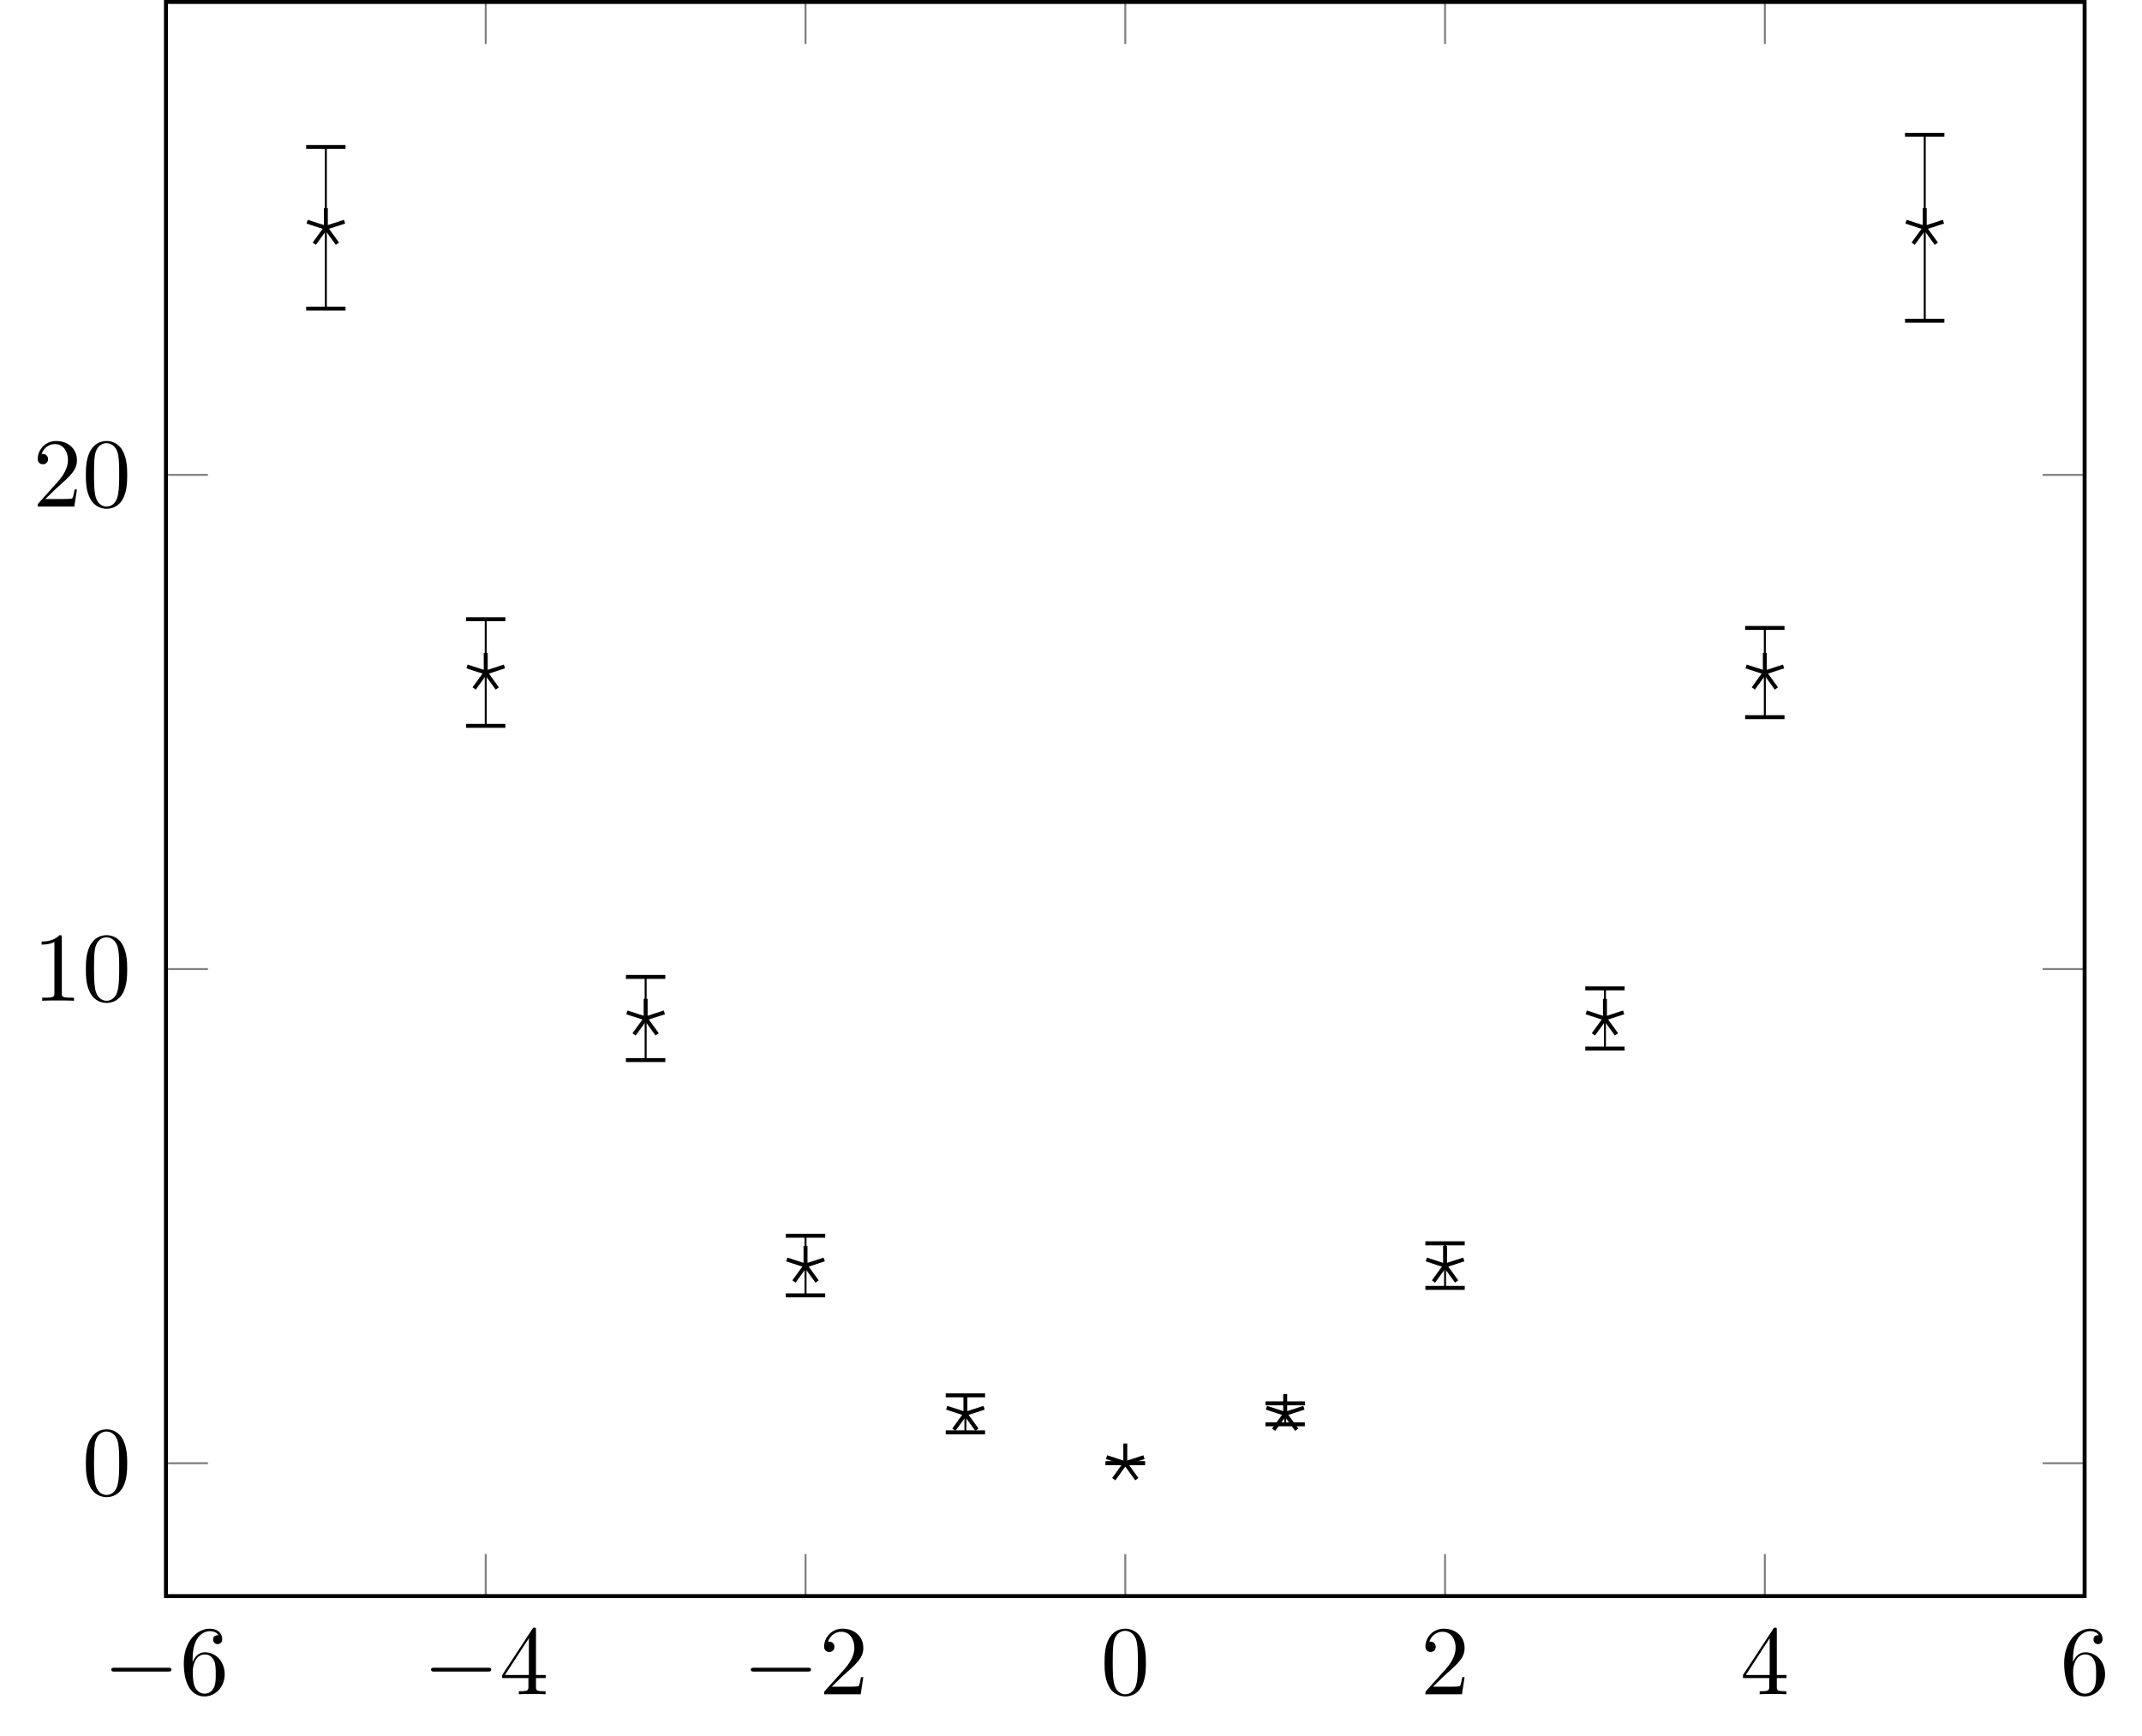
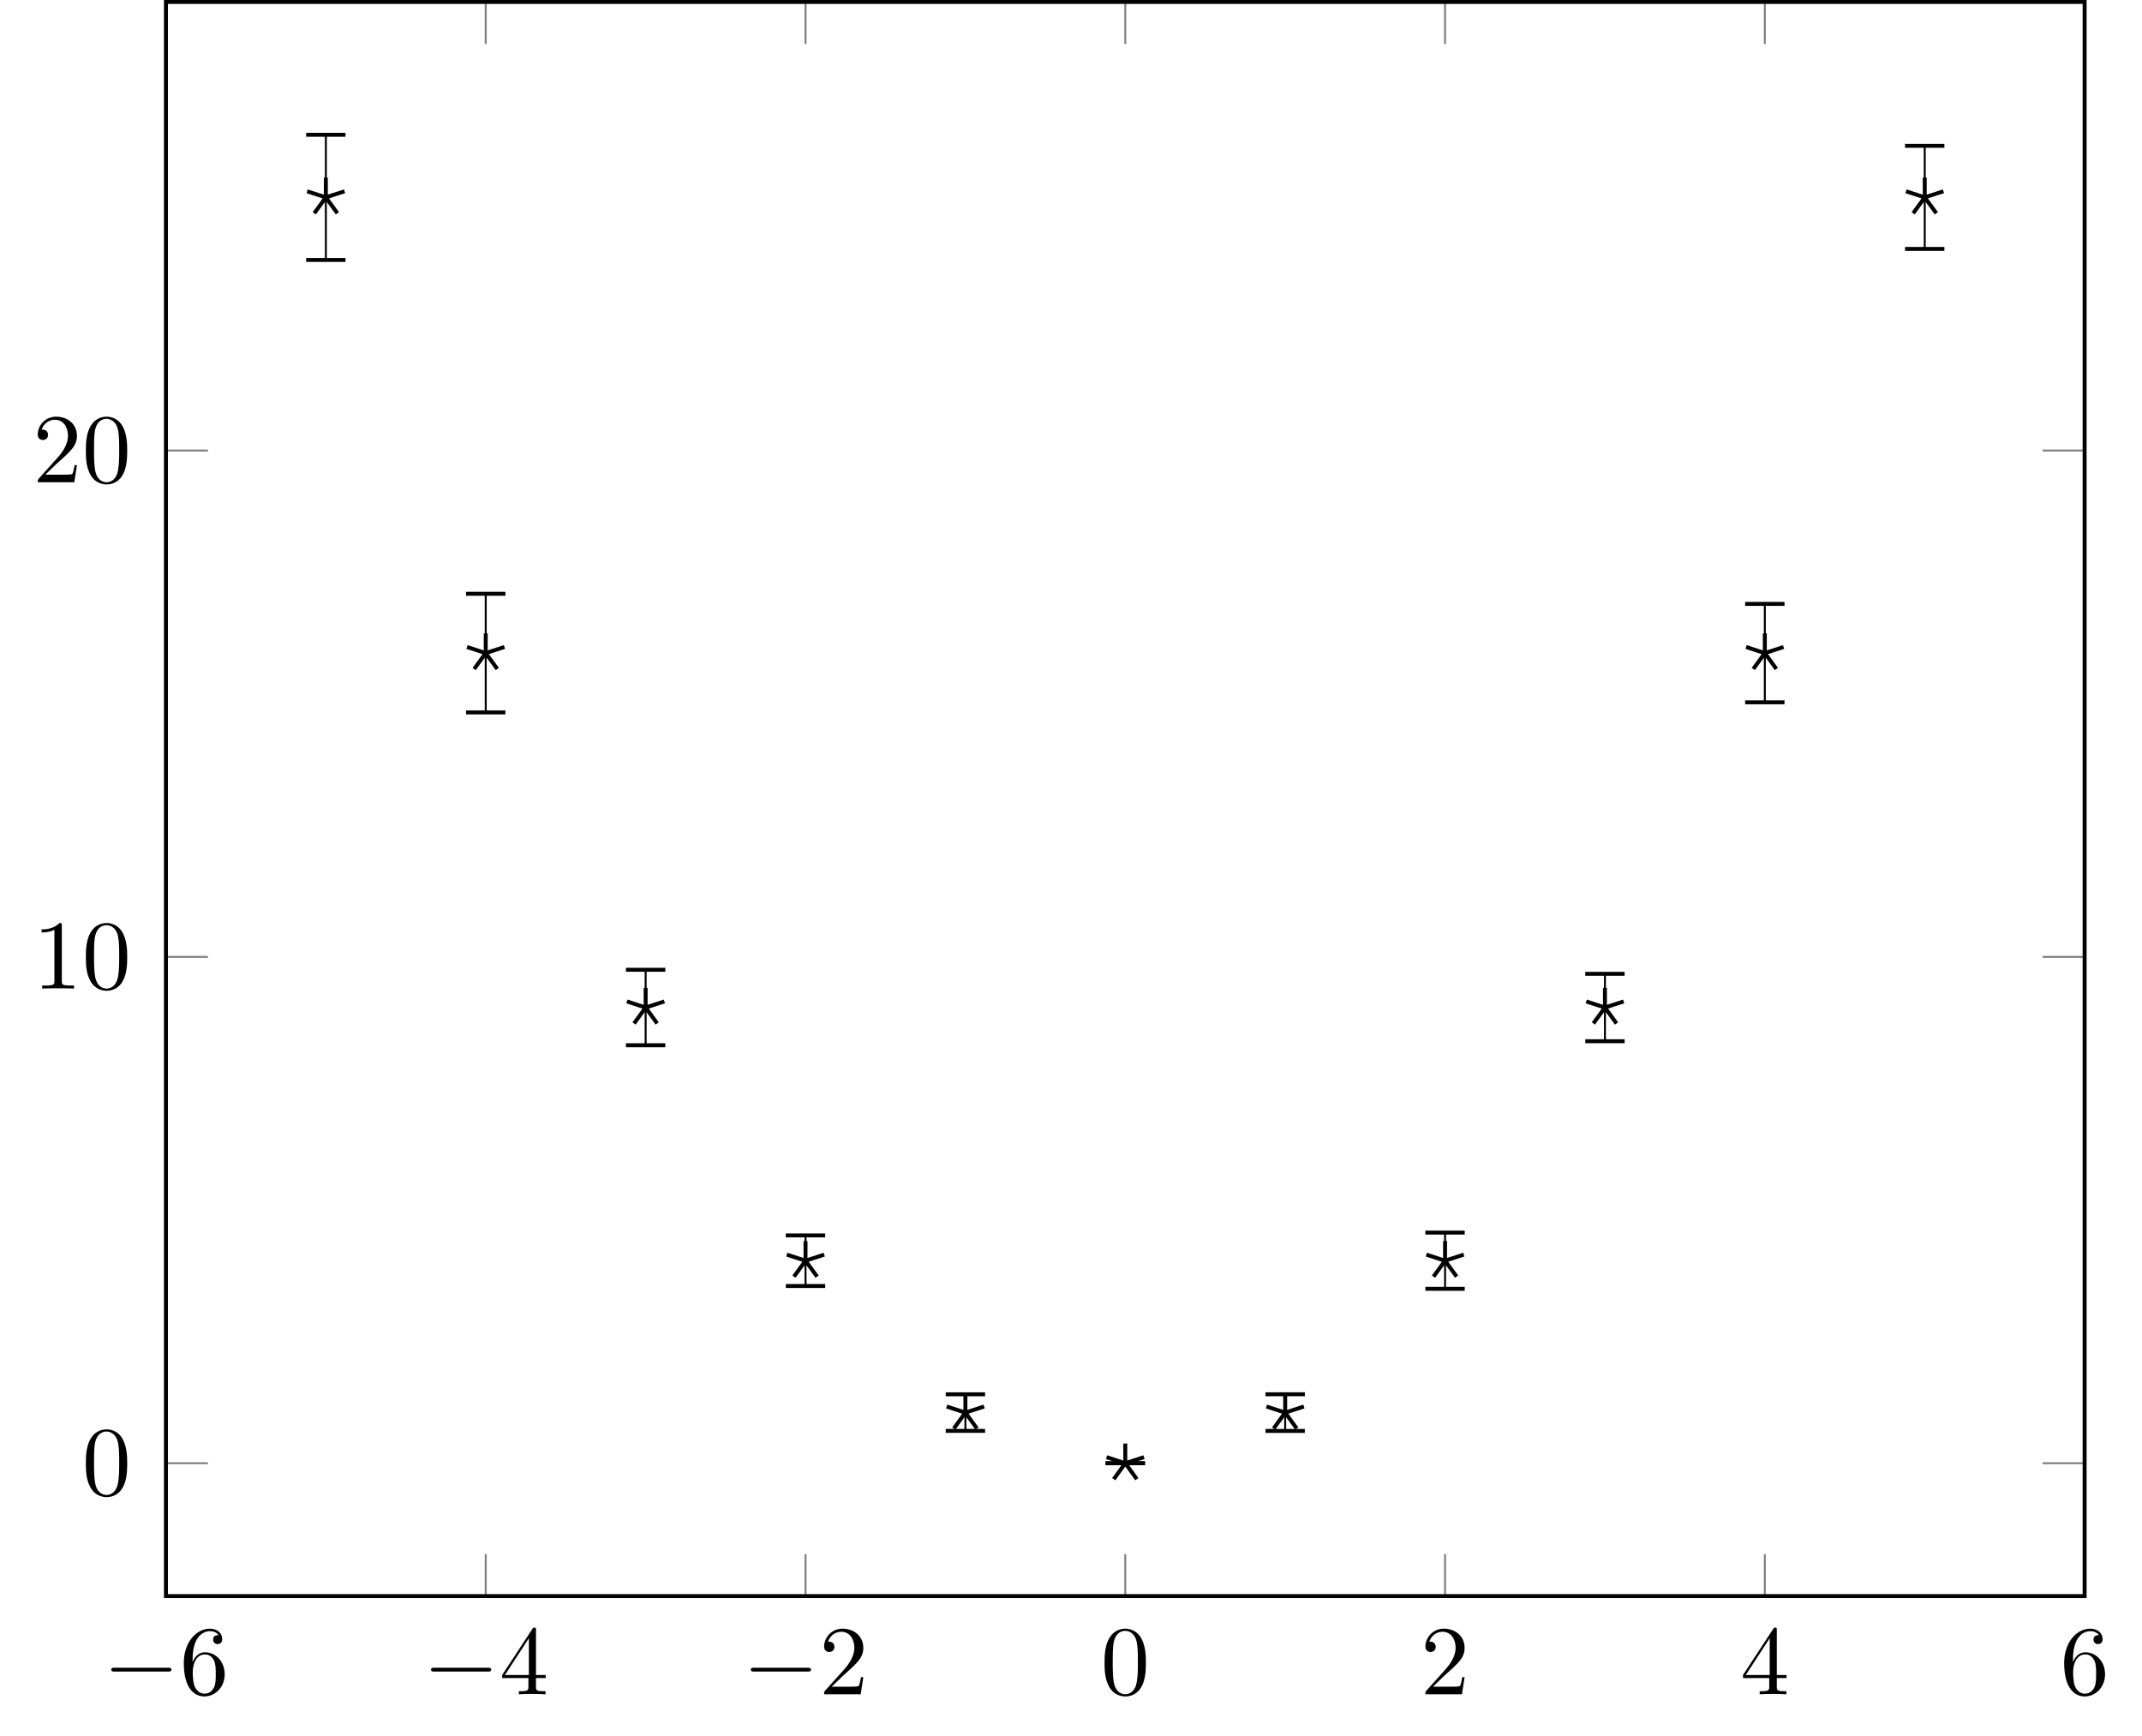
<svg xmlns="http://www.w3.org/2000/svg" xmlns:xlink="http://www.w3.org/1999/xlink" width="216.876pt" height="175.683pt" viewBox="0 0 216.876 175.683" version="1.1">
  <defs>
    <g>
      <symbol overflow="visible" id="glyph0-0">
        <path style="stroke:none;" d="" />
      </symbol>
      <symbol overflow="visible" id="glyph0-1">
        <path style="stroke:none;" d="M 6.562 -2.297 C 6.734 -2.297 6.922 -2.297 6.922 -2.5 C 6.922 -2.688 6.734 -2.688 6.562 -2.688 L 1.172 -2.688 C 1 -2.688 0.828 -2.688 0.828 -2.5 C 0.828 -2.297 1 -2.297 1.172 -2.297 Z M 6.562 -2.297 " />
      </symbol>
      <symbol overflow="visible" id="glyph1-0">
        <path style="stroke:none;" d="" />
      </symbol>
      <symbol overflow="visible" id="glyph1-1">
        <path style="stroke:none;" d="M 1.312 -3.266 L 1.312 -3.516 C 1.312 -6.031 2.547 -6.391 3.062 -6.391 C 3.297 -6.391 3.719 -6.328 3.938 -5.984 C 3.781 -5.984 3.391 -5.984 3.391 -5.547 C 3.391 -5.234 3.625 -5.078 3.844 -5.078 C 4 -5.078 4.312 -5.172 4.312 -5.562 C 4.312 -6.156 3.875 -6.641 3.047 -6.641 C 1.766 -6.641 0.422 -5.359 0.422 -3.156 C 0.422 -0.484 1.578 0.219 2.5 0.219 C 3.609 0.219 4.562 -0.719 4.562 -2.031 C 4.562 -3.297 3.672 -4.25 2.562 -4.25 C 1.891 -4.25 1.516 -3.75 1.312 -3.266 Z M 2.5 -0.062 C 1.875 -0.062 1.578 -0.656 1.516 -0.812 C 1.328 -1.281 1.328 -2.078 1.328 -2.25 C 1.328 -3.031 1.656 -4.031 2.547 -4.031 C 2.719 -4.031 3.172 -4.031 3.484 -3.406 C 3.656 -3.047 3.656 -2.531 3.656 -2.047 C 3.656 -1.562 3.656 -1.062 3.484 -0.703 C 3.188 -0.109 2.734 -0.062 2.5 -0.062 Z M 2.5 -0.062 " />
      </symbol>
      <symbol overflow="visible" id="glyph1-2">
        <path style="stroke:none;" d="M 2.938 -1.641 L 2.938 -0.781 C 2.938 -0.422 2.906 -0.312 2.172 -0.312 L 1.969 -0.312 L 1.969 0 C 2.375 -0.031 2.891 -0.031 3.312 -0.031 C 3.734 -0.031 4.25 -0.031 4.672 0 L 4.672 -0.312 L 4.453 -0.312 C 3.719 -0.312 3.703 -0.422 3.703 -0.781 L 3.703 -1.641 L 4.688 -1.641 L 4.688 -1.953 L 3.703 -1.953 L 3.703 -6.484 C 3.703 -6.688 3.703 -6.75 3.531 -6.75 C 3.453 -6.75 3.422 -6.75 3.344 -6.625 L 0.281 -1.953 L 0.281 -1.641 Z M 2.984 -1.953 L 0.562 -1.953 L 2.984 -5.672 Z M 2.984 -1.953 " />
      </symbol>
      <symbol overflow="visible" id="glyph1-3">
        <path style="stroke:none;" d="M 1.266 -0.766 L 2.328 -1.797 C 3.875 -3.172 4.469 -3.703 4.469 -4.703 C 4.469 -5.844 3.578 -6.641 2.359 -6.641 C 1.234 -6.641 0.5 -5.719 0.5 -4.828 C 0.5 -4.281 1 -4.281 1.031 -4.281 C 1.203 -4.281 1.547 -4.391 1.547 -4.812 C 1.547 -5.062 1.359 -5.328 1.016 -5.328 C 0.938 -5.328 0.922 -5.328 0.891 -5.312 C 1.109 -5.969 1.656 -6.328 2.234 -6.328 C 3.141 -6.328 3.562 -5.516 3.562 -4.703 C 3.562 -3.906 3.078 -3.125 2.516 -2.5 L 0.609 -0.375 C 0.5 -0.266 0.5 -0.234 0.5 0 L 4.203 0 L 4.469 -1.734 L 4.234 -1.734 C 4.172 -1.438 4.109 -1 4 -0.844 C 3.938 -0.766 3.281 -0.766 3.062 -0.766 Z M 1.266 -0.766 " />
      </symbol>
      <symbol overflow="visible" id="glyph1-4">
        <path style="stroke:none;" d="M 4.578 -3.188 C 4.578 -3.984 4.531 -4.781 4.188 -5.516 C 3.734 -6.484 2.906 -6.641 2.5 -6.641 C 1.891 -6.641 1.172 -6.375 0.75 -5.453 C 0.438 -4.766 0.391 -3.984 0.391 -3.188 C 0.391 -2.438 0.422 -1.547 0.844 -0.781 C 1.266 0.016 2 0.219 2.484 0.219 C 3.016 0.219 3.781 0.016 4.219 -0.938 C 4.531 -1.625 4.578 -2.406 4.578 -3.188 Z M 2.484 0 C 2.094 0 1.5 -0.25 1.328 -1.203 C 1.219 -1.797 1.219 -2.719 1.219 -3.312 C 1.219 -3.953 1.219 -4.609 1.297 -5.141 C 1.484 -6.328 2.234 -6.422 2.484 -6.422 C 2.812 -6.422 3.469 -6.234 3.656 -5.25 C 3.766 -4.688 3.766 -3.938 3.766 -3.312 C 3.766 -2.562 3.766 -1.891 3.656 -1.25 C 3.5 -0.297 2.938 0 2.484 0 Z M 2.484 0 " />
      </symbol>
      <symbol overflow="visible" id="glyph1-5">
        <path style="stroke:none;" d="M 2.938 -6.375 C 2.938 -6.625 2.938 -6.641 2.703 -6.641 C 2.078 -6 1.203 -6 0.891 -6 L 0.891 -5.688 C 1.094 -5.688 1.672 -5.688 2.188 -5.953 L 2.188 -0.781 C 2.188 -0.422 2.156 -0.312 1.266 -0.312 L 0.953 -0.312 L 0.953 0 C 1.297 -0.031 2.156 -0.031 2.562 -0.031 C 2.953 -0.031 3.828 -0.031 4.172 0 L 4.172 -0.312 L 3.859 -0.312 C 2.953 -0.312 2.938 -0.422 2.938 -0.781 Z M 2.938 -6.375 " />
      </symbol>
    </g>
  </defs>
  <g id="surface1">
-     <path style="fill:none;stroke-width:0.199;stroke-linecap:butt;stroke-linejoin:miter;stroke:rgb(50%,50%,50%);stroke-opacity:1;stroke-miterlimit:10;" d="M -16.187 -13.452 L -16.187 -9.198 M 16.188 -13.452 L 16.188 -9.198 M 48.567 -13.452 L 48.567 -9.198 M 80.942 -13.452 L 80.942 -9.198 M 113.32 -13.452 L 113.32 -9.198 M 145.696 -13.452 L 145.696 -9.198 M 178.074 -13.452 L 178.074 -9.198 M -16.187 147.943 L -16.187 143.693 M 16.188 147.943 L 16.188 143.693 M 48.567 147.943 L 48.567 143.693 M 80.942 147.943 L 80.942 143.693 M 113.32 147.943 L 113.32 143.693 M 145.696 147.943 L 145.696 143.693 M 178.074 147.943 L 178.074 143.693 " transform="matrix(1,0,0,-1,32.992,148.142)" />
-     <path style="fill:none;stroke-width:0.199;stroke-linecap:butt;stroke-linejoin:miter;stroke:rgb(50%,50%,50%);stroke-opacity:1;stroke-miterlimit:10;" d="M -16.191 0.001 L -11.937 0.001 M -16.191 50.033 L -11.937 50.033 M -16.191 100.064 L -11.937 100.064 M 178.074 0.001 L 173.824 0.001 M 178.074 50.033 L 173.824 50.033 M 178.074 100.064 L 173.824 100.064 " transform="matrix(1,0,0,-1,32.992,148.142)" />
-     <path style="fill:none;stroke-width:0.399;stroke-linecap:butt;stroke-linejoin:miter;stroke:rgb(0%,0%,0%);stroke-opacity:1;stroke-miterlimit:10;" d="M -16.191 -13.452 L -16.191 147.943 L 178.074 147.943 L 178.074 -13.452 Z M -16.191 -13.452 " transform="matrix(1,0,0,-1,32.992,148.142)" />
+     <path style="fill:none;stroke-width:0.199;stroke-linecap:butt;stroke-linejoin:miter;stroke:rgb(50%,50%,50%);stroke-opacity:1;stroke-miterlimit:10;" d="M -16.187 -13.452 L -16.187 -9.198 M 16.188 -13.452 L 16.188 -9.198 M 48.567 -13.452 L 48.567 -9.198 M 80.942 -13.452 L 80.942 -9.198 M 113.32 -13.452 L 113.32 -9.198 M 145.696 -13.452 L 145.696 -9.198 M 178.074 -13.452 L 178.074 -9.198 M -16.187 147.947 L -16.187 143.693 M 16.188 147.947 L 16.188 143.693 M 48.567 147.947 L 48.567 143.693 M 80.942 147.947 L 80.942 143.693 M 113.32 147.947 L 113.32 143.693 M 145.696 147.947 L 145.696 143.693 M 178.074 147.947 L 178.074 143.693 " transform="matrix(1,0,0,-1,32.992,148.142)" />
+     <path style="fill:none;stroke-width:0.199;stroke-linecap:butt;stroke-linejoin:miter;stroke:rgb(50%,50%,50%);stroke-opacity:1;stroke-miterlimit:10;" d="M -16.191 0.001 L -11.937 0.001 M -16.191 51.263 L -11.937 51.263 M -16.191 102.529 L -11.937 102.529 M 178.074 0.001 L 173.824 0.001 M 178.074 51.263 L 173.824 51.263 M 178.074 102.529 L 173.824 102.529 " transform="matrix(1,0,0,-1,32.992,148.142)" />
+     <path style="fill:none;stroke-width:0.399;stroke-linecap:butt;stroke-linejoin:miter;stroke:rgb(0%,0%,0%);stroke-opacity:1;stroke-miterlimit:10;" d="M -16.191 -13.452 L -16.191 147.947 L 178.074 147.947 L 178.074 -13.452 Z M -16.191 -13.452 " transform="matrix(1,0,0,-1,32.992,148.142)" />
    <g style="fill:rgb(0%,0%,0%);fill-opacity:1;">
      <use xlink:href="#glyph0-1" x="10.439" y="171.532" />
    </g>
    <g style="fill:rgb(0%,0%,0%);fill-opacity:1;">
      <use xlink:href="#glyph1-1" x="18.188" y="171.532" />
    </g>
    <g style="fill:rgb(0%,0%,0%);fill-opacity:1;">
      <use xlink:href="#glyph0-1" x="42.816" y="171.532" />
    </g>
    <g style="fill:rgb(0%,0%,0%);fill-opacity:1;">
      <use xlink:href="#glyph1-2" x="50.564" y="171.532" />
    </g>
    <g style="fill:rgb(0%,0%,0%);fill-opacity:1;">
      <use xlink:href="#glyph0-1" x="75.192" y="171.532" />
    </g>
    <g style="fill:rgb(0%,0%,0%);fill-opacity:1;">
      <use xlink:href="#glyph1-3" x="82.941" y="171.532" />
    </g>
    <g style="fill:rgb(0%,0%,0%);fill-opacity:1;">
      <use xlink:href="#glyph1-4" x="111.444" y="171.532" />
    </g>
    <g style="fill:rgb(0%,0%,0%);fill-opacity:1;">
      <use xlink:href="#glyph1-3" x="143.82" y="171.532" />
    </g>
    <g style="fill:rgb(0%,0%,0%);fill-opacity:1;">
      <use xlink:href="#glyph1-2" x="176.197" y="171.532" />
    </g>
    <g style="fill:rgb(0%,0%,0%);fill-opacity:1;">
      <use xlink:href="#glyph1-1" x="208.574" y="171.532" />
    </g>
    <g style="fill:rgb(0%,0%,0%);fill-opacity:1;">
      <use xlink:href="#glyph1-4" x="8.302" y="151.352" />
    </g>
    <g style="fill:rgb(0%,0%,0%);fill-opacity:1;">
-       <use xlink:href="#glyph1-5" x="3.321" y="101.32" />
-       <use xlink:href="#glyph1-4" x="8.302" y="101.32" />
+       <use xlink:href="#glyph1-5" x="3.321" y="100.089" />
+       <use xlink:href="#glyph1-4" x="8.302" y="100.089" />
    </g>
    <g style="fill:rgb(0%,0%,0%);fill-opacity:1;">
-       <use xlink:href="#glyph1-3" x="3.321" y="51.288" />
-       <use xlink:href="#glyph1-4" x="8.302" y="51.288" />
+       <use xlink:href="#glyph1-3" x="3.321" y="48.825" />
+       <use xlink:href="#glyph1-4" x="8.302" y="48.825" />
    </g>
-     <path style="fill:none;stroke-width:0.199;stroke-linecap:butt;stroke-linejoin:miter;stroke:rgb(0%,0%,0%);stroke-opacity:1;stroke-miterlimit:10;" d="M 0 125.083 L 0 133.267 " transform="matrix(1,0,0,-1,32.992,148.142)" />
-     <path style="fill:none;stroke-width:0.399;stroke-linecap:butt;stroke-linejoin:miter;stroke:rgb(0%,0%,0%);stroke-opacity:1;stroke-miterlimit:10;" d="M -0.001 1.992 L -0.001 -1.992 " transform="matrix(0,-1,-1,0,32.992,14.878)" />
-     <path style="fill:none;stroke-width:0.199;stroke-linecap:butt;stroke-linejoin:miter;stroke:rgb(0%,0%,0%);stroke-opacity:1;stroke-miterlimit:10;" d="M 0 125.083 L 0 116.896 " transform="matrix(1,0,0,-1,32.992,148.142)" />
-     <path style="fill:none;stroke-width:0.399;stroke-linecap:butt;stroke-linejoin:miter;stroke:rgb(0%,0%,0%);stroke-opacity:1;stroke-miterlimit:10;" d="M 0 1.991 L 0 -1.993 " transform="matrix(0,1,1,0,32.993,31.246)" />
-     <path style="fill:none;stroke-width:0.199;stroke-linecap:butt;stroke-linejoin:miter;stroke:rgb(0%,0%,0%);stroke-opacity:1;stroke-miterlimit:10;" d="M 16.188 80.052 L 16.188 85.451 " transform="matrix(1,0,0,-1,32.992,148.142)" />
-     <path style="fill:none;stroke-width:0.399;stroke-linecap:butt;stroke-linejoin:miter;stroke:rgb(0%,0%,0%);stroke-opacity:1;stroke-miterlimit:10;" d="M 0.001 1.992 L 0.001 -1.992 " transform="matrix(0,-1,-1,0,49.18,62.692)" />
-     <path style="fill:none;stroke-width:0.199;stroke-linecap:butt;stroke-linejoin:miter;stroke:rgb(0%,0%,0%);stroke-opacity:1;stroke-miterlimit:10;" d="M 16.188 80.052 L 16.188 74.654 " transform="matrix(1,0,0,-1,32.992,148.142)" />
-     <path style="fill:none;stroke-width:0.399;stroke-linecap:butt;stroke-linejoin:miter;stroke:rgb(0%,0%,0%);stroke-opacity:1;stroke-miterlimit:10;" d="M -0.002 1.991 L -0.002 -1.994 " transform="matrix(0,1,1,0,49.181,73.49)" />
-     <path style="fill:none;stroke-width:0.199;stroke-linecap:butt;stroke-linejoin:miter;stroke:rgb(0%,0%,0%);stroke-opacity:1;stroke-miterlimit:10;" d="M 32.379 45.029 L 32.379 49.24 " transform="matrix(1,0,0,-1,32.992,148.142)" />
-     <path style="fill:none;stroke-width:0.399;stroke-linecap:butt;stroke-linejoin:miter;stroke:rgb(0%,0%,0%);stroke-opacity:1;stroke-miterlimit:10;" d="M 0.001 1.994 L 0.001 -1.994 " transform="matrix(0,-1,-1,0,65.369,98.903)" />
-     <path style="fill:none;stroke-width:0.199;stroke-linecap:butt;stroke-linejoin:miter;stroke:rgb(0%,0%,0%);stroke-opacity:1;stroke-miterlimit:10;" d="M 32.379 45.029 L 32.379 40.818 " transform="matrix(1,0,0,-1,32.992,148.142)" />
-     <path style="fill:none;stroke-width:0.399;stroke-linecap:butt;stroke-linejoin:miter;stroke:rgb(0%,0%,0%);stroke-opacity:1;stroke-miterlimit:10;" d="M 0.001 1.994 L 0.001 -1.994 " transform="matrix(0,1,1,0,65.369,107.323)" />
-     <path style="fill:none;stroke-width:0.199;stroke-linecap:butt;stroke-linejoin:miter;stroke:rgb(0%,0%,0%);stroke-opacity:1;stroke-miterlimit:10;" d="M 48.567 20.013 L 48.567 23.033 " transform="matrix(1,0,0,-1,32.992,148.142)" />
-     <path style="fill:none;stroke-width:0.399;stroke-linecap:butt;stroke-linejoin:miter;stroke:rgb(0%,0%,0%);stroke-opacity:1;stroke-miterlimit:10;" d="M -0.001 1.992 L -0.001 -1.993 " transform="matrix(0,-1,-1,0,81.558,125.108)" />
-     <path style="fill:none;stroke-width:0.199;stroke-linecap:butt;stroke-linejoin:miter;stroke:rgb(0%,0%,0%);stroke-opacity:1;stroke-miterlimit:10;" d="M 48.567 20.013 L 48.567 16.994 " transform="matrix(1,0,0,-1,32.992,148.142)" />
-     <path style="fill:none;stroke-width:0.399;stroke-linecap:butt;stroke-linejoin:miter;stroke:rgb(0%,0%,0%);stroke-opacity:1;stroke-miterlimit:10;" d="M -0.002 1.994 L -0.002 -1.994 " transform="matrix(0,1,1,0,81.557,131.15)" />
-     <path style="fill:none;stroke-width:0.199;stroke-linecap:butt;stroke-linejoin:miter;stroke:rgb(0%,0%,0%);stroke-opacity:1;stroke-miterlimit:10;" d="M 64.754 5.001 L 64.754 6.876 " transform="matrix(1,0,0,-1,32.992,148.142)" />
-     <path style="fill:none;stroke-width:0.399;stroke-linecap:butt;stroke-linejoin:miter;stroke:rgb(0%,0%,0%);stroke-opacity:1;stroke-miterlimit:10;" d="M -0.001 1.992 L -0.001 -1.992 " transform="matrix(0,-1,-1,0,97.746,141.265)" />
-     <path style="fill:none;stroke-width:0.199;stroke-linecap:butt;stroke-linejoin:miter;stroke:rgb(0%,0%,0%);stroke-opacity:1;stroke-miterlimit:10;" d="M 64.754 5.001 L 64.754 3.13 " transform="matrix(1,0,0,-1,32.992,148.142)" />
-     <path style="fill:none;stroke-width:0.399;stroke-linecap:butt;stroke-linejoin:miter;stroke:rgb(0%,0%,0%);stroke-opacity:1;stroke-miterlimit:10;" d="M -0 1.993 L -0 -1.991 " transform="matrix(0,1,1,0,97.745,145.012)" />
+     <path style="fill:none;stroke-width:0.199;stroke-linecap:butt;stroke-linejoin:miter;stroke:rgb(0%,0%,0%);stroke-opacity:1;stroke-miterlimit:10;" d="M 0 128.162 L 0 134.494 " transform="matrix(1,0,0,-1,32.992,148.142)" />
+     <path style="fill:none;stroke-width:0.399;stroke-linecap:butt;stroke-linejoin:miter;stroke:rgb(0%,0%,0%);stroke-opacity:1;stroke-miterlimit:10;" d="M 0.001 1.993 L 0.001 -1.991 " transform="matrix(0,-1,-1,0,32.993,13.649)" />
+     <path style="fill:none;stroke-width:0.199;stroke-linecap:butt;stroke-linejoin:miter;stroke:rgb(0%,0%,0%);stroke-opacity:1;stroke-miterlimit:10;" d="M 0 128.162 L 0 121.826 " transform="matrix(1,0,0,-1,32.992,148.142)" />
+     <path style="fill:none;stroke-width:0.399;stroke-linecap:butt;stroke-linejoin:miter;stroke:rgb(0%,0%,0%);stroke-opacity:1;stroke-miterlimit:10;" d="M -0.002 1.991 L -0.002 -1.993 " transform="matrix(0,1,1,0,32.993,26.318)" />
+     <path style="fill:none;stroke-width:0.199;stroke-linecap:butt;stroke-linejoin:miter;stroke:rgb(0%,0%,0%);stroke-opacity:1;stroke-miterlimit:10;" d="M 16.188 82.021 L 16.188 88.025 " transform="matrix(1,0,0,-1,32.992,148.142)" />
+     <path style="fill:none;stroke-width:0.399;stroke-linecap:butt;stroke-linejoin:miter;stroke:rgb(0%,0%,0%);stroke-opacity:1;stroke-miterlimit:10;" d="M -0 1.992 L -0 -1.992 " transform="matrix(0,-1,-1,0,49.18,60.117)" />
+     <path style="fill:none;stroke-width:0.199;stroke-linecap:butt;stroke-linejoin:miter;stroke:rgb(0%,0%,0%);stroke-opacity:1;stroke-miterlimit:10;" d="M 16.188 82.021 L 16.188 76.017 " transform="matrix(1,0,0,-1,32.992,148.142)" />
+     <path style="fill:none;stroke-width:0.399;stroke-linecap:butt;stroke-linejoin:miter;stroke:rgb(0%,0%,0%);stroke-opacity:1;stroke-miterlimit:10;" d="M 0.001 1.992 L 0.001 -1.992 " transform="matrix(0,1,1,0,49.18,72.124)" />
+     <path style="fill:none;stroke-width:0.199;stroke-linecap:butt;stroke-linejoin:miter;stroke:rgb(0%,0%,0%);stroke-opacity:1;stroke-miterlimit:10;" d="M 32.379 46.138 L 32.379 49.958 " transform="matrix(1,0,0,-1,32.992,148.142)" />
+     <path style="fill:none;stroke-width:0.399;stroke-linecap:butt;stroke-linejoin:miter;stroke:rgb(0%,0%,0%);stroke-opacity:1;stroke-miterlimit:10;" d="M 0.001 1.994 L 0.001 -1.994 " transform="matrix(0,-1,-1,0,65.369,98.185)" />
+     <path style="fill:none;stroke-width:0.199;stroke-linecap:butt;stroke-linejoin:miter;stroke:rgb(0%,0%,0%);stroke-opacity:1;stroke-miterlimit:10;" d="M 32.379 46.138 L 32.379 42.318 " transform="matrix(1,0,0,-1,32.992,148.142)" />
+     <path style="fill:none;stroke-width:0.399;stroke-linecap:butt;stroke-linejoin:miter;stroke:rgb(0%,0%,0%);stroke-opacity:1;stroke-miterlimit:10;" d="M -0.001 1.994 L -0.001 -1.994 " transform="matrix(0,1,1,0,65.369,105.825)" />
+     <path style="fill:none;stroke-width:0.199;stroke-linecap:butt;stroke-linejoin:miter;stroke:rgb(0%,0%,0%);stroke-opacity:1;stroke-miterlimit:10;" d="M 48.567 20.505 L 48.567 23.072 " transform="matrix(1,0,0,-1,32.992,148.142)" />
+     <path style="fill:none;stroke-width:0.399;stroke-linecap:butt;stroke-linejoin:miter;stroke:rgb(0%,0%,0%);stroke-opacity:1;stroke-miterlimit:10;" d="M -0.001 1.994 L -0.001 -1.994 " transform="matrix(0,-1,-1,0,81.557,125.073)" />
+     <path style="fill:none;stroke-width:0.199;stroke-linecap:butt;stroke-linejoin:miter;stroke:rgb(0%,0%,0%);stroke-opacity:1;stroke-miterlimit:10;" d="M 48.567 20.505 L 48.567 17.943 " transform="matrix(1,0,0,-1,32.992,148.142)" />
+     <path style="fill:none;stroke-width:0.399;stroke-linecap:butt;stroke-linejoin:miter;stroke:rgb(0%,0%,0%);stroke-opacity:1;stroke-miterlimit:10;" d="M -0.002 1.993 L -0.002 -1.992 " transform="matrix(0,1,1,0,81.558,130.201)" />
+     <path style="fill:none;stroke-width:0.199;stroke-linecap:butt;stroke-linejoin:miter;stroke:rgb(0%,0%,0%);stroke-opacity:1;stroke-miterlimit:10;" d="M 64.754 5.126 L 64.754 6.978 " transform="matrix(1,0,0,-1,32.992,148.142)" />
+     <path style="fill:none;stroke-width:0.399;stroke-linecap:butt;stroke-linejoin:miter;stroke:rgb(0%,0%,0%);stroke-opacity:1;stroke-miterlimit:10;" d="M -0.001 1.991 L -0.001 -1.993 " transform="matrix(0,-1,-1,0,97.745,141.163)" />
+     <path style="fill:none;stroke-width:0.199;stroke-linecap:butt;stroke-linejoin:miter;stroke:rgb(0%,0%,0%);stroke-opacity:1;stroke-miterlimit:10;" d="M 64.754 5.126 L 64.754 3.275 " transform="matrix(1,0,0,-1,32.992,148.142)" />
+     <path style="fill:none;stroke-width:0.399;stroke-linecap:butt;stroke-linejoin:miter;stroke:rgb(0%,0%,0%);stroke-opacity:1;stroke-miterlimit:10;" d="M -0.002 1.992 L -0.002 -1.992 " transform="matrix(0,1,1,0,97.746,144.869)" />
    <path style="fill:none;stroke-width:0.199;stroke-linecap:butt;stroke-linejoin:miter;stroke:rgb(0%,0%,0%);stroke-opacity:1;stroke-miterlimit:10;" d="M 80.942 0.001 L 80.942 0.001 " transform="matrix(1,0,0,-1,32.992,148.142)" />
    <path style="fill:none;stroke-width:0.399;stroke-linecap:butt;stroke-linejoin:miter;stroke:rgb(0%,0%,0%);stroke-opacity:1;stroke-miterlimit:10;" d="M 0.001 1.993 L 0.001 -1.992 " transform="matrix(0,-1,-1,0,113.934,148.142)" />
    <path style="fill:none;stroke-width:0.199;stroke-linecap:butt;stroke-linejoin:miter;stroke:rgb(0%,0%,0%);stroke-opacity:1;stroke-miterlimit:10;" d="M 80.942 0.001 L 80.942 0.001 " transform="matrix(1,0,0,-1,32.992,148.142)" />
    <path style="fill:none;stroke-width:0.399;stroke-linecap:butt;stroke-linejoin:miter;stroke:rgb(0%,0%,0%);stroke-opacity:1;stroke-miterlimit:10;" d="M 0.001 1.993 L 0.001 -1.992 " transform="matrix(0,-1,-1,0,113.934,148.142)" />
-     <path style="fill:none;stroke-width:0.199;stroke-linecap:butt;stroke-linejoin:miter;stroke:rgb(0%,0%,0%);stroke-opacity:1;stroke-miterlimit:10;" d="M 97.133 5.001 L 97.133 6.064 " transform="matrix(1,0,0,-1,32.992,148.142)" />
-     <path style="fill:none;stroke-width:0.399;stroke-linecap:butt;stroke-linejoin:miter;stroke:rgb(0%,0%,0%);stroke-opacity:1;stroke-miterlimit:10;" d="M 0.001 1.994 L 0.001 -1.994 " transform="matrix(0,-1,-1,0,130.123,142.079)" />
-     <path style="fill:none;stroke-width:0.199;stroke-linecap:butt;stroke-linejoin:miter;stroke:rgb(0%,0%,0%);stroke-opacity:1;stroke-miterlimit:10;" d="M 97.133 5.001 L 97.133 3.943 " transform="matrix(1,0,0,-1,32.992,148.142)" />
-     <path style="fill:none;stroke-width:0.399;stroke-linecap:butt;stroke-linejoin:miter;stroke:rgb(0%,0%,0%);stroke-opacity:1;stroke-miterlimit:10;" d="M 0.001 1.991 L 0.001 -1.993 " transform="matrix(0,1,1,0,130.122,144.198)" />
-     <path style="fill:none;stroke-width:0.199;stroke-linecap:butt;stroke-linejoin:miter;stroke:rgb(0%,0%,0%);stroke-opacity:1;stroke-miterlimit:10;" d="M 113.32 20.013 L 113.32 22.267 " transform="matrix(1,0,0,-1,32.992,148.142)" />
-     <path style="fill:none;stroke-width:0.399;stroke-linecap:butt;stroke-linejoin:miter;stroke:rgb(0%,0%,0%);stroke-opacity:1;stroke-miterlimit:10;" d="M -0.001 1.994 L -0.001 -1.991 " transform="matrix(0,-1,-1,0,146.31,125.874)" />
-     <path style="fill:none;stroke-width:0.199;stroke-linecap:butt;stroke-linejoin:miter;stroke:rgb(0%,0%,0%);stroke-opacity:1;stroke-miterlimit:10;" d="M 113.32 20.013 L 113.32 17.759 " transform="matrix(1,0,0,-1,32.992,148.142)" />
-     <path style="fill:none;stroke-width:0.399;stroke-linecap:butt;stroke-linejoin:miter;stroke:rgb(0%,0%,0%);stroke-opacity:1;stroke-miterlimit:10;" d="M 0.002 1.994 L 0.002 -1.991 " transform="matrix(0,1,1,0,146.311,130.385)" />
-     <path style="fill:none;stroke-width:0.199;stroke-linecap:butt;stroke-linejoin:miter;stroke:rgb(0%,0%,0%);stroke-opacity:1;stroke-miterlimit:10;" d="M 129.508 45.029 L 129.508 48.076 " transform="matrix(1,0,0,-1,32.992,148.142)" />
-     <path style="fill:none;stroke-width:0.399;stroke-linecap:butt;stroke-linejoin:miter;stroke:rgb(0%,0%,0%);stroke-opacity:1;stroke-miterlimit:10;" d="M 0.001 1.991 L 0.001 -1.993 " transform="matrix(0,-1,-1,0,162.499,100.067)" />
-     <path style="fill:none;stroke-width:0.199;stroke-linecap:butt;stroke-linejoin:miter;stroke:rgb(0%,0%,0%);stroke-opacity:1;stroke-miterlimit:10;" d="M 129.508 45.029 L 129.508 41.982 " transform="matrix(1,0,0,-1,32.992,148.142)" />
-     <path style="fill:none;stroke-width:0.399;stroke-linecap:butt;stroke-linejoin:miter;stroke:rgb(0%,0%,0%);stroke-opacity:1;stroke-miterlimit:10;" d="M 0.001 1.993 L 0.001 -1.991 " transform="matrix(0,1,1,0,162.499,106.159)" />
-     <path style="fill:none;stroke-width:0.199;stroke-linecap:butt;stroke-linejoin:miter;stroke:rgb(0%,0%,0%);stroke-opacity:1;stroke-miterlimit:10;" d="M 145.696 80.052 L 145.696 84.568 " transform="matrix(1,0,0,-1,32.992,148.142)" />
-     <path style="fill:none;stroke-width:0.399;stroke-linecap:butt;stroke-linejoin:miter;stroke:rgb(0%,0%,0%);stroke-opacity:1;stroke-miterlimit:10;" d="M -0 1.993 L -0 -1.992 " transform="matrix(0,-1,-1,0,178.688,63.574)" />
-     <path style="fill:none;stroke-width:0.199;stroke-linecap:butt;stroke-linejoin:miter;stroke:rgb(0%,0%,0%);stroke-opacity:1;stroke-miterlimit:10;" d="M 145.696 80.052 L 145.696 75.537 " transform="matrix(1,0,0,-1,32.992,148.142)" />
-     <path style="fill:none;stroke-width:0.399;stroke-linecap:butt;stroke-linejoin:miter;stroke:rgb(0%,0%,0%);stroke-opacity:1;stroke-miterlimit:10;" d="M -0.002 1.992 L -0.002 -1.993 " transform="matrix(0,1,1,0,178.688,72.607)" />
-     <path style="fill:none;stroke-width:0.199;stroke-linecap:butt;stroke-linejoin:miter;stroke:rgb(0%,0%,0%);stroke-opacity:1;stroke-miterlimit:10;" d="M 161.887 125.083 L 161.887 134.494 " transform="matrix(1,0,0,-1,32.992,148.142)" />
-     <path style="fill:none;stroke-width:0.399;stroke-linecap:butt;stroke-linejoin:miter;stroke:rgb(0%,0%,0%);stroke-opacity:1;stroke-miterlimit:10;" d="M 0.002 1.992 L 0.002 -1.992 " transform="matrix(0,-1,-1,0,194.875,13.65)" />
-     <path style="fill:none;stroke-width:0.199;stroke-linecap:butt;stroke-linejoin:miter;stroke:rgb(0%,0%,0%);stroke-opacity:1;stroke-miterlimit:10;" d="M 161.887 125.083 L 161.887 115.669 " transform="matrix(1,0,0,-1,32.992,148.142)" />
-     <path style="fill:none;stroke-width:0.399;stroke-linecap:butt;stroke-linejoin:miter;stroke:rgb(0%,0%,0%);stroke-opacity:1;stroke-miterlimit:10;" d="M -0.001 1.991 L -0.001 -1.993 " transform="matrix(0,1,1,0,194.876,32.474)" />
-     <path style="fill:none;stroke-width:0.399;stroke-linecap:butt;stroke-linejoin:miter;stroke:rgb(0%,0%,0%);stroke-opacity:1;stroke-miterlimit:10;" d="M 0 125.083 L 0 127.076 M 0 125.083 L 1.895 125.697 M 0 125.083 L 1.172 123.47 M 0 125.083 L -1.172 123.47 M 0 125.083 L -1.894 125.697 " transform="matrix(1,0,0,-1,32.992,148.142)" />
-     <path style="fill:none;stroke-width:0.399;stroke-linecap:butt;stroke-linejoin:miter;stroke:rgb(0%,0%,0%);stroke-opacity:1;stroke-miterlimit:10;" d="M 16.188 80.052 L 16.188 82.044 M 16.188 80.052 L 18.082 80.669 M 16.188 80.052 L 17.36 78.439 M 16.188 80.052 L 15.016 78.439 M 16.188 80.052 L 14.293 80.669 " transform="matrix(1,0,0,-1,32.992,148.142)" />
-     <path style="fill:none;stroke-width:0.399;stroke-linecap:butt;stroke-linejoin:miter;stroke:rgb(0%,0%,0%);stroke-opacity:1;stroke-miterlimit:10;" d="M 32.379 45.029 L 32.379 47.021 M 32.379 45.029 L 34.274 45.646 M 32.379 45.029 L 33.547 43.419 M 32.379 45.029 L 31.207 43.419 M 32.379 45.029 L 30.481 45.646 " transform="matrix(1,0,0,-1,32.992,148.142)" />
-     <path style="fill:none;stroke-width:0.399;stroke-linecap:butt;stroke-linejoin:miter;stroke:rgb(0%,0%,0%);stroke-opacity:1;stroke-miterlimit:10;" d="M 48.567 20.013 L 48.567 22.005 M 48.567 20.013 L 50.461 20.63 M 48.567 20.013 L 49.738 18.4 M 48.567 20.013 L 47.395 18.4 M 48.567 20.013 L 46.672 20.63 " transform="matrix(1,0,0,-1,32.992,148.142)" />
-     <path style="fill:none;stroke-width:0.399;stroke-linecap:butt;stroke-linejoin:miter;stroke:rgb(0%,0%,0%);stroke-opacity:1;stroke-miterlimit:10;" d="M 64.754 5.001 L 64.754 6.997 M 64.754 5.001 L 66.649 5.619 M 64.754 5.001 L 65.926 3.392 M 64.754 5.001 L 63.582 3.392 M 64.754 5.001 L 62.86 5.619 " transform="matrix(1,0,0,-1,32.992,148.142)" />
+     <path style="fill:none;stroke-width:0.199;stroke-linecap:butt;stroke-linejoin:miter;stroke:rgb(0%,0%,0%);stroke-opacity:1;stroke-miterlimit:10;" d="M 97.133 5.126 L 97.133 6.986 " transform="matrix(1,0,0,-1,32.992,148.142)" />
+     <path style="fill:none;stroke-width:0.399;stroke-linecap:butt;stroke-linejoin:miter;stroke:rgb(0%,0%,0%);stroke-opacity:1;stroke-miterlimit:10;" d="M 0.002 1.994 L 0.002 -1.994 " transform="matrix(0,-1,-1,0,130.123,141.158)" />
+     <path style="fill:none;stroke-width:0.199;stroke-linecap:butt;stroke-linejoin:miter;stroke:rgb(0%,0%,0%);stroke-opacity:1;stroke-miterlimit:10;" d="M 97.133 5.126 L 97.133 3.267 " transform="matrix(1,0,0,-1,32.992,148.142)" />
+     <path style="fill:none;stroke-width:0.399;stroke-linecap:butt;stroke-linejoin:miter;stroke:rgb(0%,0%,0%);stroke-opacity:1;stroke-miterlimit:10;" d="M -0.002 1.991 L -0.002 -1.993 " transform="matrix(0,1,1,0,130.122,144.873)" />
+     <path style="fill:none;stroke-width:0.199;stroke-linecap:butt;stroke-linejoin:miter;stroke:rgb(0%,0%,0%);stroke-opacity:1;stroke-miterlimit:10;" d="M 113.32 20.505 L 113.32 23.349 " transform="matrix(1,0,0,-1,32.992,148.142)" />
+     <path style="fill:none;stroke-width:0.399;stroke-linecap:butt;stroke-linejoin:miter;stroke:rgb(0%,0%,0%);stroke-opacity:1;stroke-miterlimit:10;" d="M -0.001 1.994 L -0.001 -1.991 " transform="matrix(0,-1,-1,0,146.31,124.792)" />
+     <path style="fill:none;stroke-width:0.199;stroke-linecap:butt;stroke-linejoin:miter;stroke:rgb(0%,0%,0%);stroke-opacity:1;stroke-miterlimit:10;" d="M 113.32 20.505 L 113.32 17.662 " transform="matrix(1,0,0,-1,32.992,148.142)" />
+     <path style="fill:none;stroke-width:0.399;stroke-linecap:butt;stroke-linejoin:miter;stroke:rgb(0%,0%,0%);stroke-opacity:1;stroke-miterlimit:10;" d="M -0.002 1.994 L -0.002 -1.991 " transform="matrix(0,1,1,0,146.311,130.482)" />
+     <path style="fill:none;stroke-width:0.199;stroke-linecap:butt;stroke-linejoin:miter;stroke:rgb(0%,0%,0%);stroke-opacity:1;stroke-miterlimit:10;" d="M 129.508 46.138 L 129.508 49.552 " transform="matrix(1,0,0,-1,32.992,148.142)" />
+     <path style="fill:none;stroke-width:0.399;stroke-linecap:butt;stroke-linejoin:miter;stroke:rgb(0%,0%,0%);stroke-opacity:1;stroke-miterlimit:10;" d="M 0.001 1.991 L 0.001 -1.993 " transform="matrix(0,-1,-1,0,162.499,98.591)" />
+     <path style="fill:none;stroke-width:0.199;stroke-linecap:butt;stroke-linejoin:miter;stroke:rgb(0%,0%,0%);stroke-opacity:1;stroke-miterlimit:10;" d="M 129.508 46.138 L 129.508 42.724 " transform="matrix(1,0,0,-1,32.992,148.142)" />
+     <path style="fill:none;stroke-width:0.399;stroke-linecap:butt;stroke-linejoin:miter;stroke:rgb(0%,0%,0%);stroke-opacity:1;stroke-miterlimit:10;" d="M -0.001 1.993 L -0.001 -1.991 " transform="matrix(0,1,1,0,162.499,105.419)" />
+     <path style="fill:none;stroke-width:0.199;stroke-linecap:butt;stroke-linejoin:miter;stroke:rgb(0%,0%,0%);stroke-opacity:1;stroke-miterlimit:10;" d="M 145.696 82.021 L 145.696 87.001 " transform="matrix(1,0,0,-1,32.992,148.142)" />
+     <path style="fill:none;stroke-width:0.399;stroke-linecap:butt;stroke-linejoin:miter;stroke:rgb(0%,0%,0%);stroke-opacity:1;stroke-miterlimit:10;" d="M -0.001 1.992 L -0.001 -1.993 " transform="matrix(0,-1,-1,0,178.687,61.14)" />
+     <path style="fill:none;stroke-width:0.199;stroke-linecap:butt;stroke-linejoin:miter;stroke:rgb(0%,0%,0%);stroke-opacity:1;stroke-miterlimit:10;" d="M 145.696 82.021 L 145.696 77.04 " transform="matrix(1,0,0,-1,32.992,148.142)" />
+     <path style="fill:none;stroke-width:0.399;stroke-linecap:butt;stroke-linejoin:miter;stroke:rgb(0%,0%,0%);stroke-opacity:1;stroke-miterlimit:10;" d="M 0.001 1.992 L 0.001 -1.993 " transform="matrix(0,1,1,0,178.688,71.101)" />
+     <path style="fill:none;stroke-width:0.199;stroke-linecap:butt;stroke-linejoin:miter;stroke:rgb(0%,0%,0%);stroke-opacity:1;stroke-miterlimit:10;" d="M 161.887 128.162 L 161.887 133.38 " transform="matrix(1,0,0,-1,32.992,148.142)" />
+     <path style="fill:none;stroke-width:0.399;stroke-linecap:butt;stroke-linejoin:miter;stroke:rgb(0%,0%,0%);stroke-opacity:1;stroke-miterlimit:10;" d="M 0 1.993 L 0 -1.991 " transform="matrix(0,-1,-1,0,194.876,14.762)" />
+     <path style="fill:none;stroke-width:0.199;stroke-linecap:butt;stroke-linejoin:miter;stroke:rgb(0%,0%,0%);stroke-opacity:1;stroke-miterlimit:10;" d="M 161.887 128.162 L 161.887 122.939 " transform="matrix(1,0,0,-1,32.992,148.142)" />
+     <path style="fill:none;stroke-width:0.399;stroke-linecap:butt;stroke-linejoin:miter;stroke:rgb(0%,0%,0%);stroke-opacity:1;stroke-miterlimit:10;" d="M -0.001 1.992 L -0.001 -1.992 " transform="matrix(0,1,1,0,194.875,25.204)" />
+     <path style="fill:none;stroke-width:0.399;stroke-linecap:butt;stroke-linejoin:miter;stroke:rgb(0%,0%,0%);stroke-opacity:1;stroke-miterlimit:10;" d="M 0 128.162 L 0 130.154 M 0 128.162 L 1.895 128.775 M 0 128.162 L 1.172 126.548 M 0 128.162 L -1.172 126.548 M 0 128.162 L -1.894 128.775 " transform="matrix(1,0,0,-1,32.992,148.142)" />
+     <path style="fill:none;stroke-width:0.399;stroke-linecap:butt;stroke-linejoin:miter;stroke:rgb(0%,0%,0%);stroke-opacity:1;stroke-miterlimit:10;" d="M 16.188 82.021 L 16.188 84.017 M 16.188 82.021 L 18.082 82.638 M 16.188 82.021 L 17.36 80.412 M 16.188 82.021 L 15.016 80.412 M 16.188 82.021 L 14.293 82.638 " transform="matrix(1,0,0,-1,32.992,148.142)" />
+     <path style="fill:none;stroke-width:0.399;stroke-linecap:butt;stroke-linejoin:miter;stroke:rgb(0%,0%,0%);stroke-opacity:1;stroke-miterlimit:10;" d="M 32.379 46.138 L 32.379 48.13 M 32.379 46.138 L 34.274 46.755 M 32.379 46.138 L 33.547 44.525 M 32.379 46.138 L 31.207 44.525 M 32.379 46.138 L 30.481 46.755 " transform="matrix(1,0,0,-1,32.992,148.142)" />
+     <path style="fill:none;stroke-width:0.399;stroke-linecap:butt;stroke-linejoin:miter;stroke:rgb(0%,0%,0%);stroke-opacity:1;stroke-miterlimit:10;" d="M 48.567 20.505 L 48.567 22.497 M 48.567 20.505 L 50.461 21.122 M 48.567 20.505 L 49.738 18.892 M 48.567 20.505 L 47.395 18.892 M 48.567 20.505 L 46.672 21.122 " transform="matrix(1,0,0,-1,32.992,148.142)" />
+     <path style="fill:none;stroke-width:0.399;stroke-linecap:butt;stroke-linejoin:miter;stroke:rgb(0%,0%,0%);stroke-opacity:1;stroke-miterlimit:10;" d="M 64.754 5.126 L 64.754 7.119 M 64.754 5.126 L 66.649 5.744 M 64.754 5.126 L 65.926 3.513 M 64.754 5.126 L 63.582 3.513 M 64.754 5.126 L 62.86 5.744 " transform="matrix(1,0,0,-1,32.992,148.142)" />
    <path style="fill:none;stroke-width:0.399;stroke-linecap:butt;stroke-linejoin:miter;stroke:rgb(0%,0%,0%);stroke-opacity:1;stroke-miterlimit:10;" d="M 80.942 0.001 L 80.942 1.994 M 80.942 0.001 L 82.836 0.615 M 80.942 0.001 L 82.113 -1.612 M 80.942 0.001 L 79.774 -1.612 M 80.942 0.001 L 79.047 0.615 " transform="matrix(1,0,0,-1,32.992,148.142)" />
-     <path style="fill:none;stroke-width:0.399;stroke-linecap:butt;stroke-linejoin:miter;stroke:rgb(0%,0%,0%);stroke-opacity:1;stroke-miterlimit:10;" d="M 97.133 5.001 L 97.133 6.997 M 97.133 5.001 L 99.028 5.619 M 97.133 5.001 L 98.301 3.392 M 97.133 5.001 L 95.961 3.392 M 97.133 5.001 L 95.235 5.619 " transform="matrix(1,0,0,-1,32.992,148.142)" />
-     <path style="fill:none;stroke-width:0.399;stroke-linecap:butt;stroke-linejoin:miter;stroke:rgb(0%,0%,0%);stroke-opacity:1;stroke-miterlimit:10;" d="M 113.32 20.013 L 113.32 22.005 M 113.32 20.013 L 115.215 20.63 M 113.32 20.013 L 114.492 18.4 M 113.32 20.013 L 112.149 18.4 M 113.32 20.013 L 111.426 20.63 " transform="matrix(1,0,0,-1,32.992,148.142)" />
-     <path style="fill:none;stroke-width:0.399;stroke-linecap:butt;stroke-linejoin:miter;stroke:rgb(0%,0%,0%);stroke-opacity:1;stroke-miterlimit:10;" d="M 129.508 45.029 L 129.508 47.021 M 129.508 45.029 L 131.403 45.646 M 129.508 45.029 L 130.68 43.419 M 129.508 45.029 L 128.336 43.419 M 129.508 45.029 L 127.613 45.646 " transform="matrix(1,0,0,-1,32.992,148.142)" />
-     <path style="fill:none;stroke-width:0.399;stroke-linecap:butt;stroke-linejoin:miter;stroke:rgb(0%,0%,0%);stroke-opacity:1;stroke-miterlimit:10;" d="M 145.696 80.052 L 145.696 82.044 M 145.696 80.052 L 147.594 80.669 M 145.696 80.052 L 146.867 78.439 M 145.696 80.052 L 144.528 78.439 M 145.696 80.052 L 143.801 80.669 " transform="matrix(1,0,0,-1,32.992,148.142)" />
-     <path style="fill:none;stroke-width:0.399;stroke-linecap:butt;stroke-linejoin:miter;stroke:rgb(0%,0%,0%);stroke-opacity:1;stroke-miterlimit:10;" d="M 161.887 125.083 L 161.887 127.076 M 161.887 125.083 L 163.781 125.697 M 161.887 125.083 L 163.059 123.47 M 161.887 125.083 L 160.715 123.47 M 161.887 125.083 L 159.992 125.697 " transform="matrix(1,0,0,-1,32.992,148.142)" />
+     <path style="fill:none;stroke-width:0.399;stroke-linecap:butt;stroke-linejoin:miter;stroke:rgb(0%,0%,0%);stroke-opacity:1;stroke-miterlimit:10;" d="M 97.133 5.126 L 97.133 7.119 M 97.133 5.126 L 99.028 5.744 M 97.133 5.126 L 98.301 3.513 M 97.133 5.126 L 95.961 3.513 M 97.133 5.126 L 95.235 5.744 " transform="matrix(1,0,0,-1,32.992,148.142)" />
+     <path style="fill:none;stroke-width:0.399;stroke-linecap:butt;stroke-linejoin:miter;stroke:rgb(0%,0%,0%);stroke-opacity:1;stroke-miterlimit:10;" d="M 113.32 20.505 L 113.32 22.497 M 113.32 20.505 L 115.215 21.122 M 113.32 20.505 L 114.492 18.892 M 113.32 20.505 L 112.149 18.892 M 113.32 20.505 L 111.426 21.122 " transform="matrix(1,0,0,-1,32.992,148.142)" />
+     <path style="fill:none;stroke-width:0.399;stroke-linecap:butt;stroke-linejoin:miter;stroke:rgb(0%,0%,0%);stroke-opacity:1;stroke-miterlimit:10;" d="M 129.508 46.138 L 129.508 48.13 M 129.508 46.138 L 131.403 46.755 M 129.508 46.138 L 130.68 44.525 M 129.508 46.138 L 128.336 44.525 M 129.508 46.138 L 127.613 46.755 " transform="matrix(1,0,0,-1,32.992,148.142)" />
+     <path style="fill:none;stroke-width:0.399;stroke-linecap:butt;stroke-linejoin:miter;stroke:rgb(0%,0%,0%);stroke-opacity:1;stroke-miterlimit:10;" d="M 145.696 82.021 L 145.696 84.017 M 145.696 82.021 L 147.594 82.638 M 145.696 82.021 L 146.867 80.412 M 145.696 82.021 L 144.528 80.412 M 145.696 82.021 L 143.801 82.638 " transform="matrix(1,0,0,-1,32.992,148.142)" />
+     <path style="fill:none;stroke-width:0.399;stroke-linecap:butt;stroke-linejoin:miter;stroke:rgb(0%,0%,0%);stroke-opacity:1;stroke-miterlimit:10;" d="M 161.887 128.162 L 161.887 130.154 M 161.887 128.162 L 163.781 128.775 M 161.887 128.162 L 163.059 126.548 M 161.887 128.162 L 160.715 126.548 M 161.887 128.162 L 159.992 128.775 " transform="matrix(1,0,0,-1,32.992,148.142)" />
  </g>
</svg>
